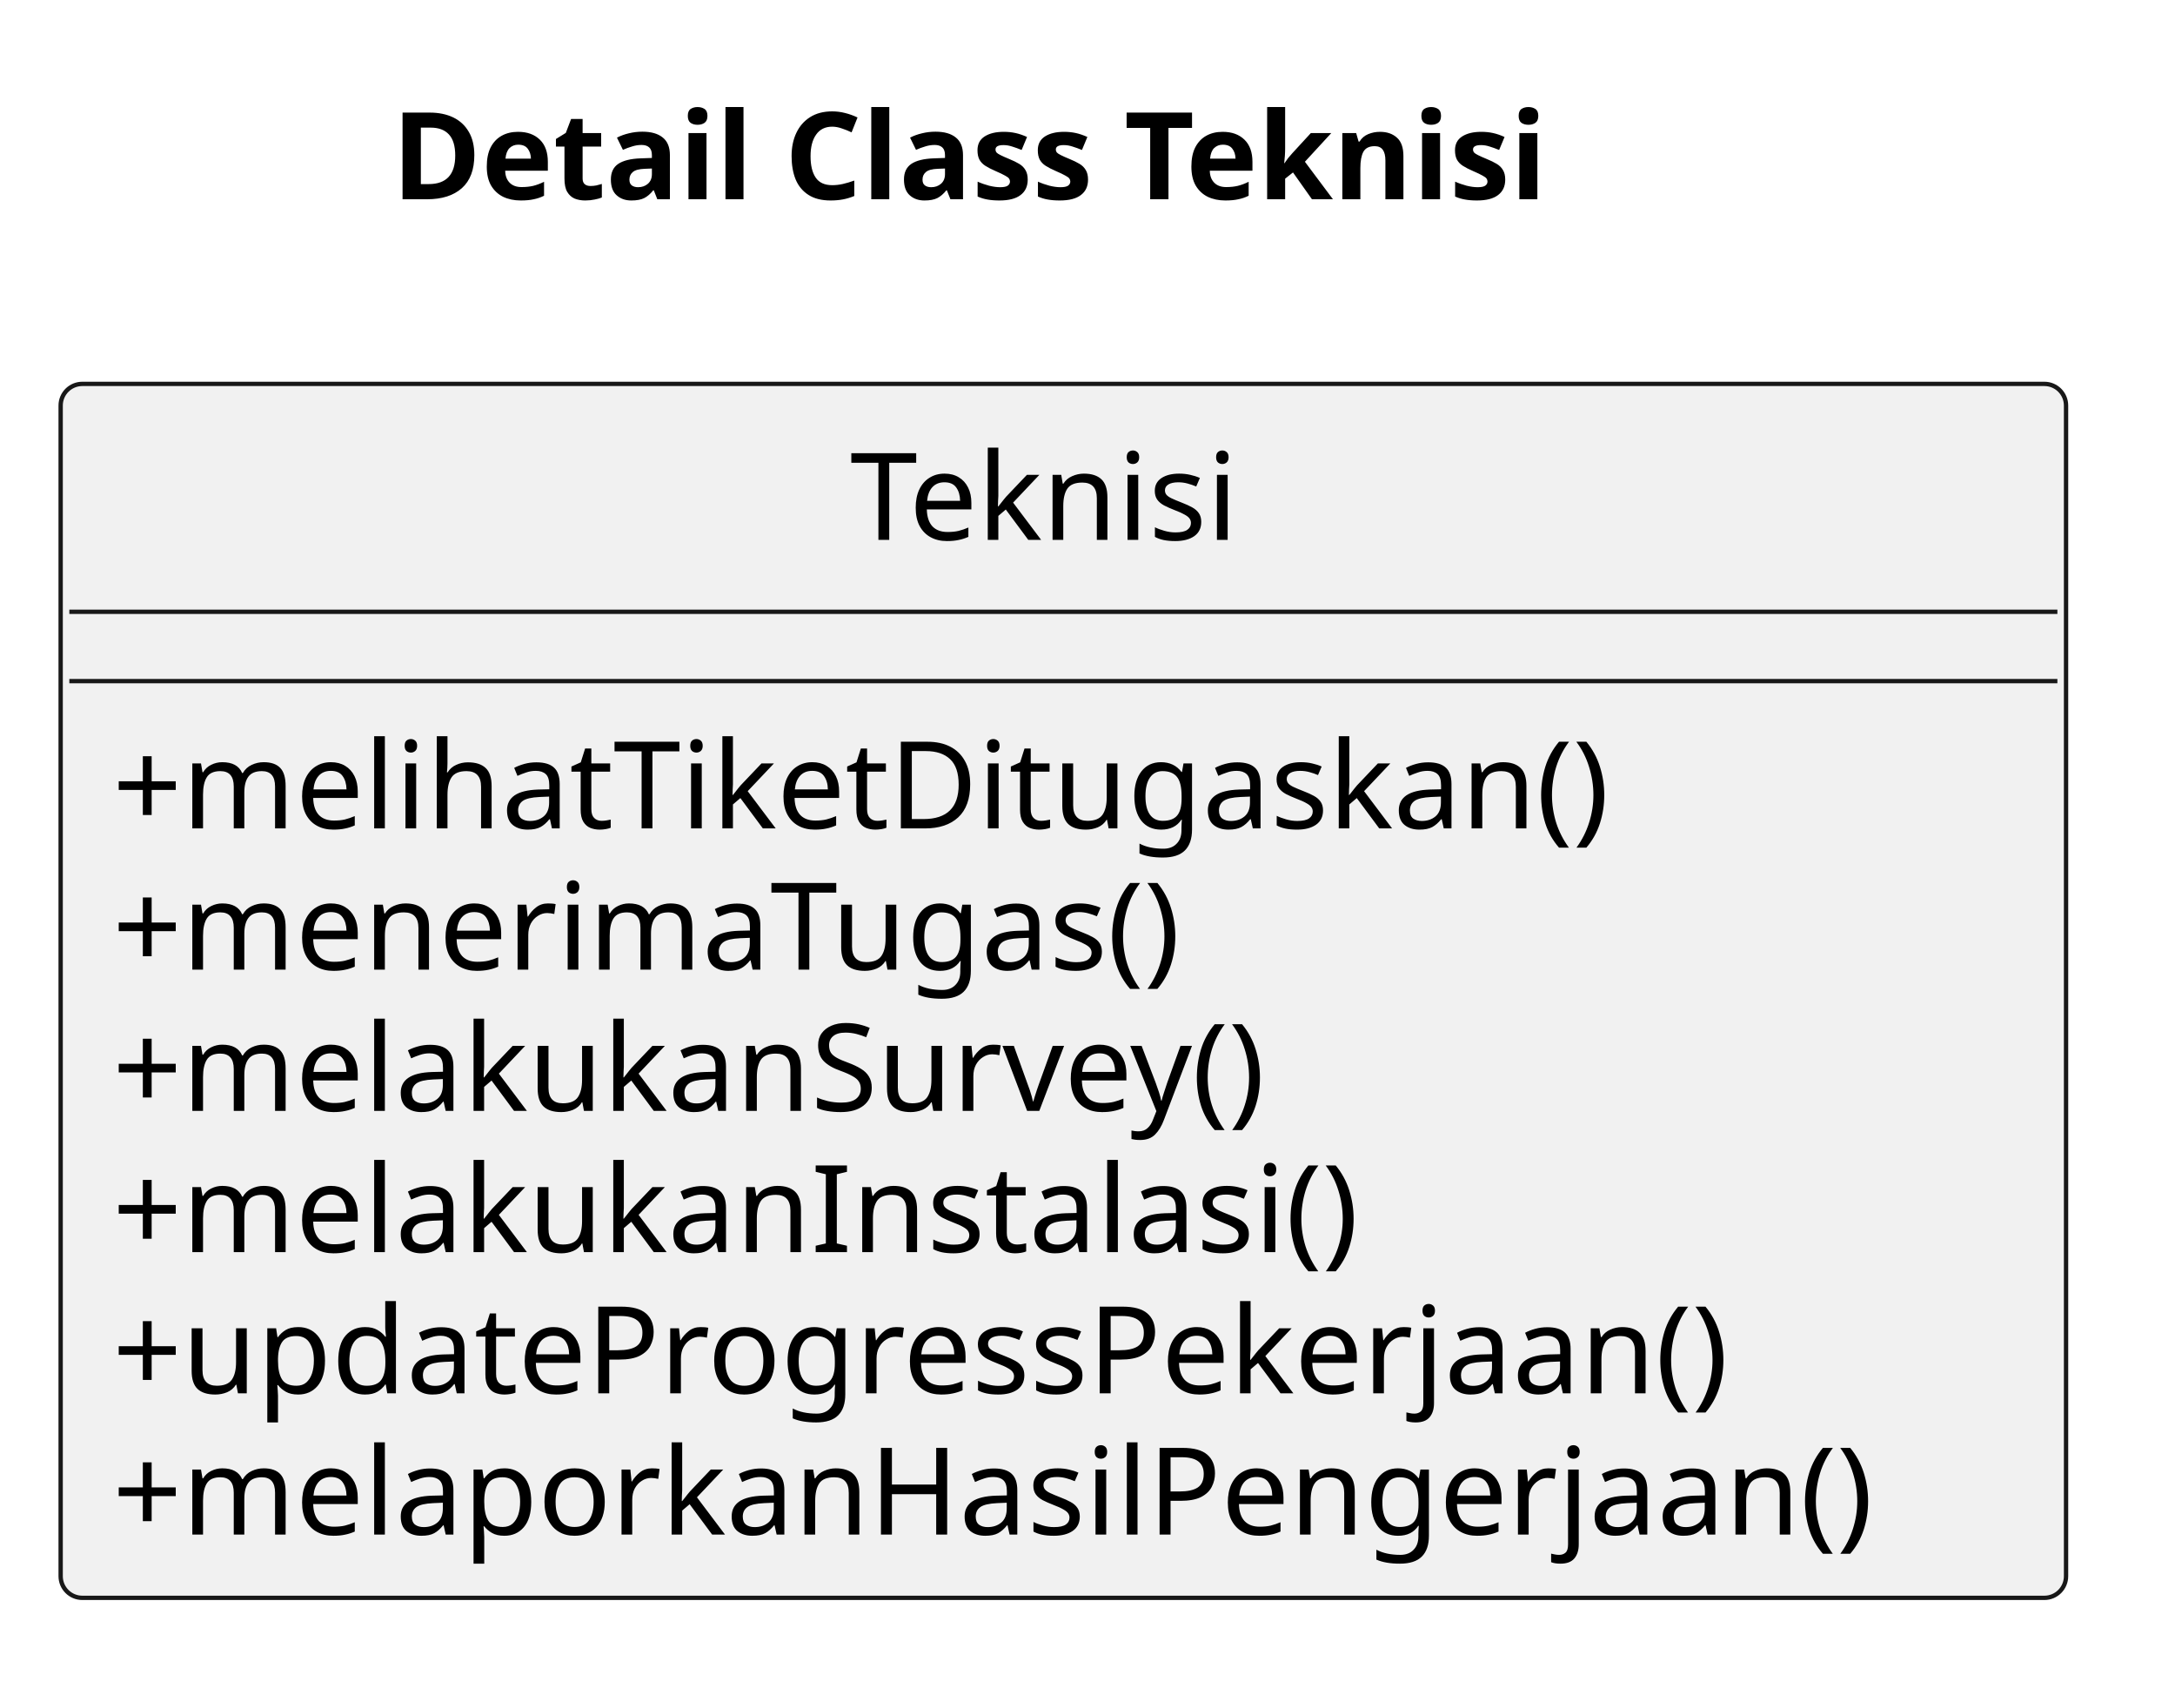
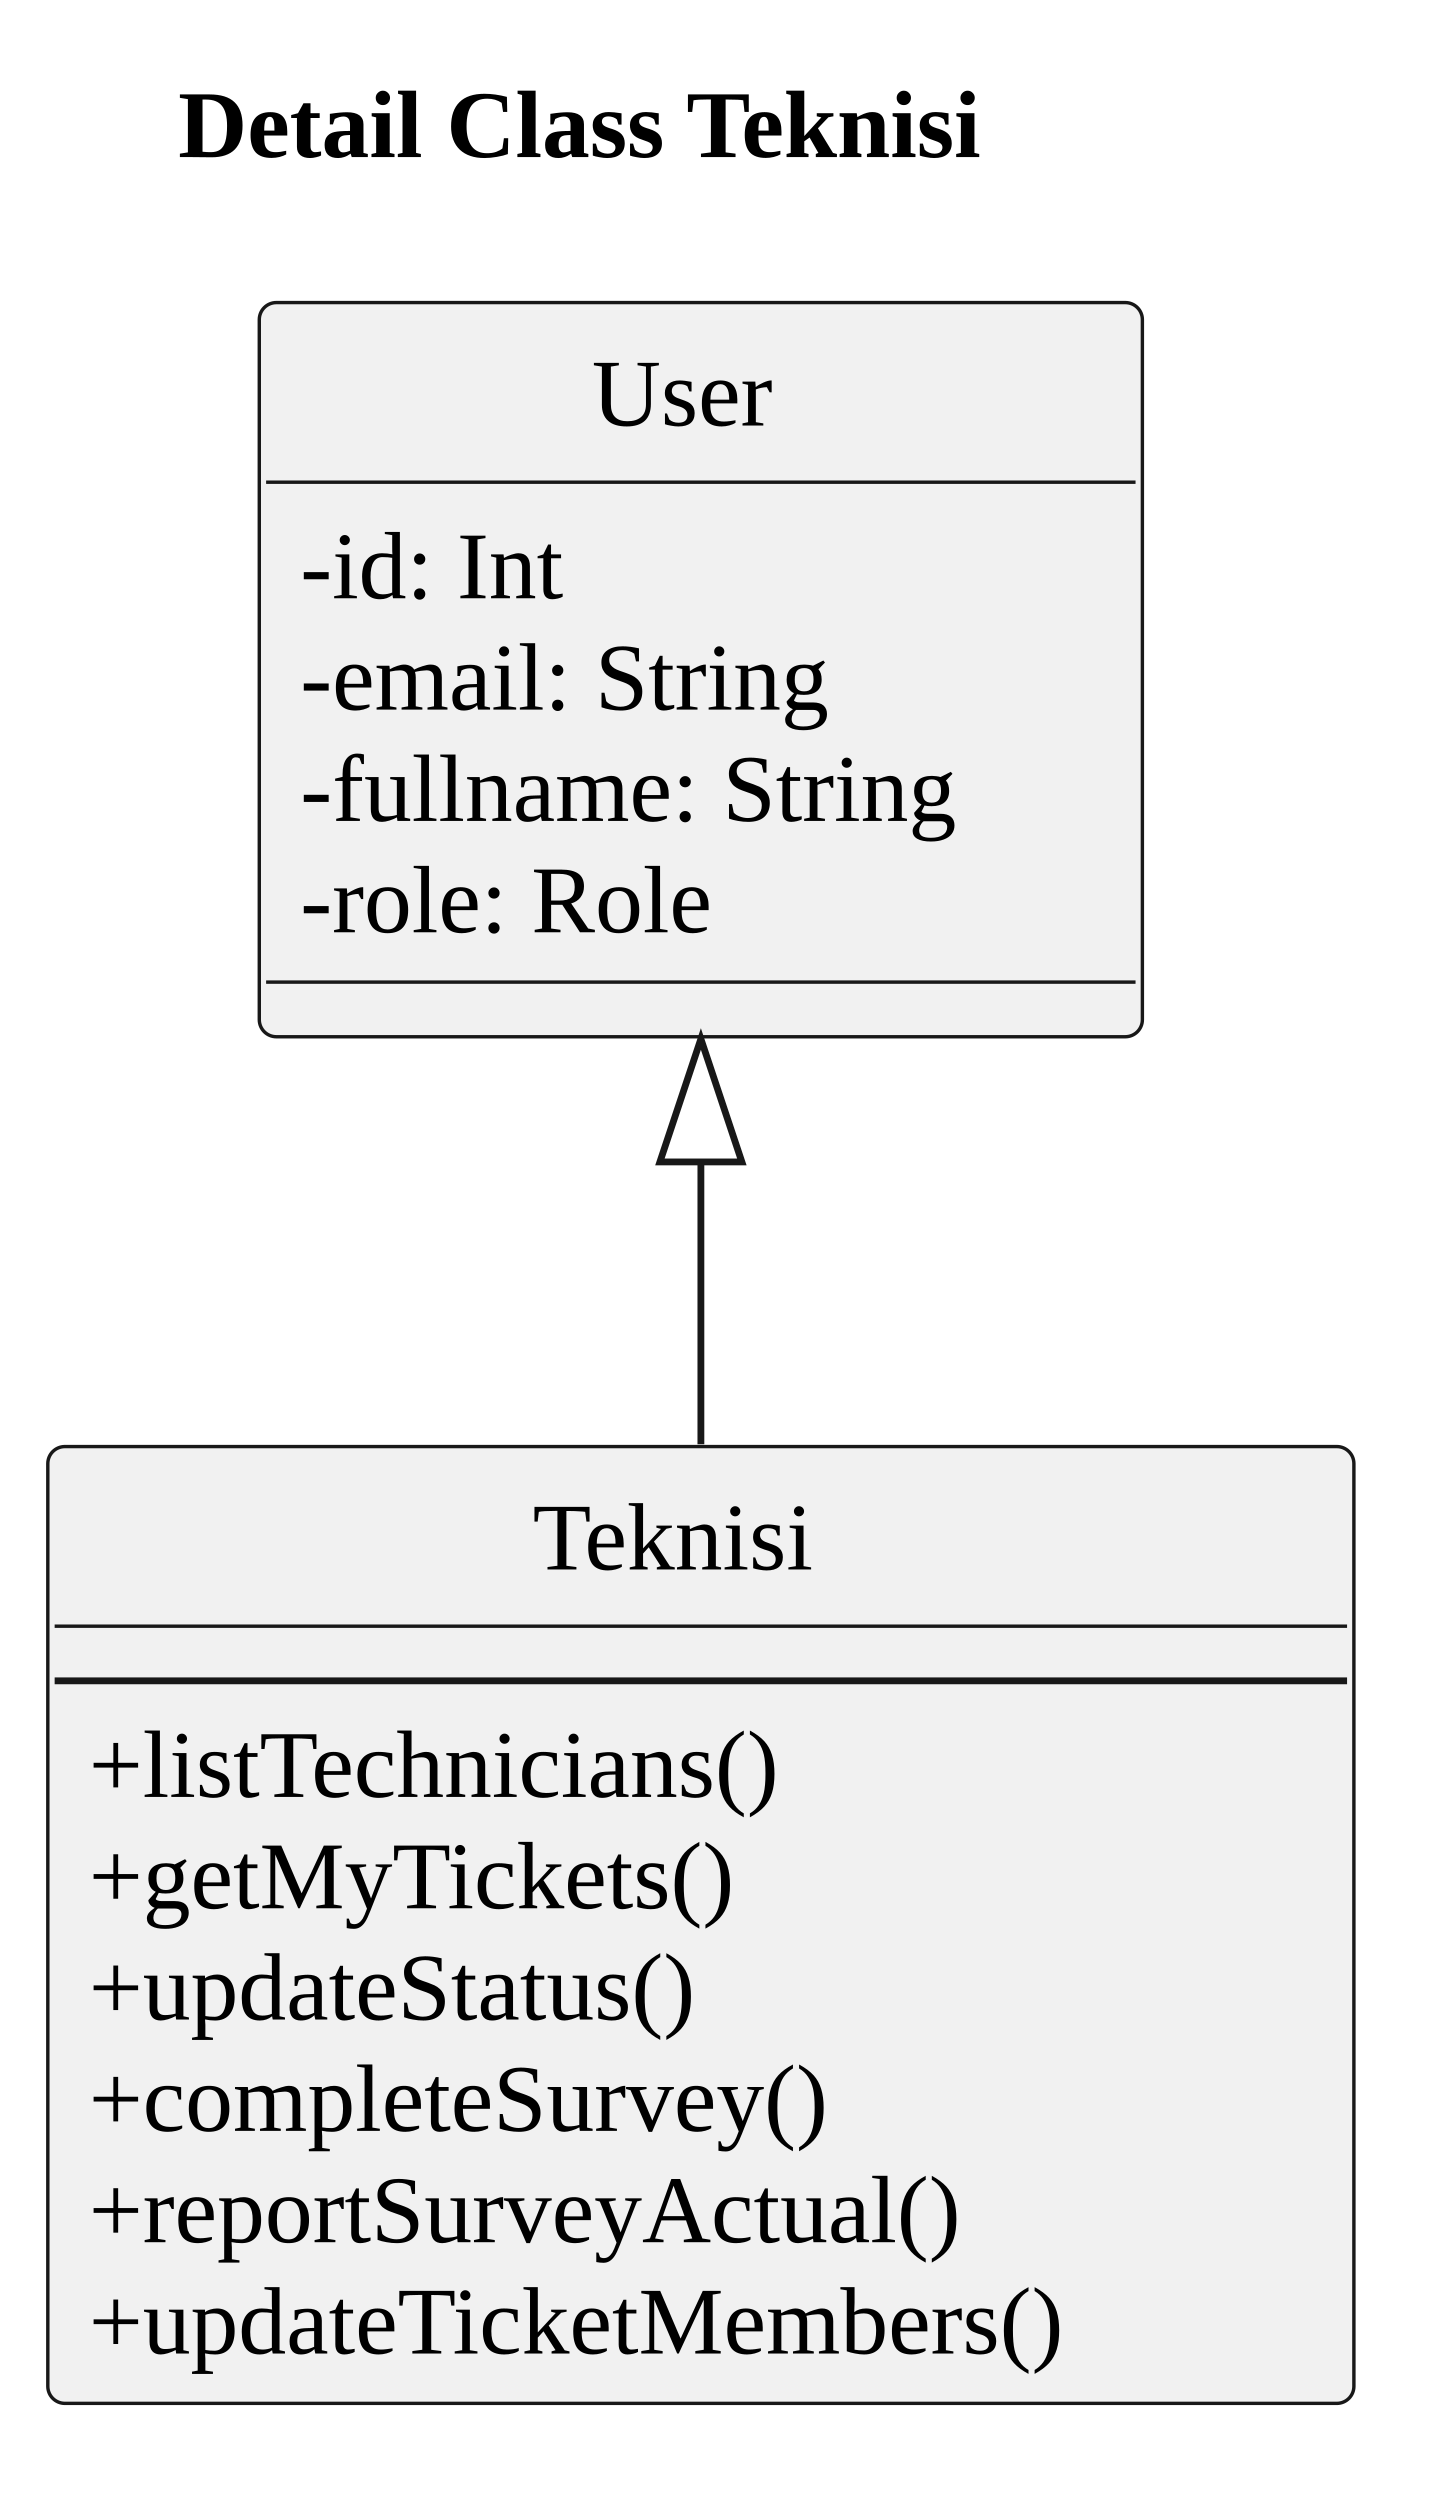
- <svg xmlns="http://www.w3.org/2000/svg" contentStyleType="text/css" data-diagram-type="CLASS" height="197px" preserveAspectRatio="none" style="width:251px;height:197px;background:#FFFFFF;" version="1.1" viewBox="0 0 251 197" width="251px" zoomAndPan="magnify">
+ <svg xmlns="http://www.w3.org/2000/svg" version="1.1" data-diagram-type="CLASS" style="width:213px;height:366px;background:#FFFFFF;" width="213px" height="366px" viewBox="0 0 213 366" zoomAndPan="magnify" preserveAspectRatio="none" contentStyleType="text/css">
  <defs />
  <g>
    <g class="title" data-source-line="1">
-       <text fill="#000000" font-family="sans-serif" font-size="14" font-weight="700" lengthAdjust="spacing" textLength="154.041" x="45.193" y="22.995">Detail Class Teknisi</text>
+       <text x="26.085" y="22.995" fill="#000000" font-size="14" lengthAdjust="spacing" textLength="154.041" font-weight="700" font-family="'Times New Roman'">Detail Class Teknisi</text>
    </g>
-     <g class="entity" data-qualified-name="Teknisi" data-source-line="6" id="ent0002">
-       <rect fill="#F1F1F1" height="140.078" rx="2.5" ry="2.5" style="stroke:#181818;stroke-width:0.5;" width="231.427" x="7" y="44.297" />
-       <text fill="#000000" font-family="sans-serif" font-size="14" lengthAdjust="spacing" textLength="49.219" x="98.104" y="62.292">Teknisi</text>
-       <line style="stroke:#181818;stroke-width:0.5;" x1="8" x2="237.427" y1="70.594" y2="70.594" />
-       <line style="stroke:#181818;stroke-width:0.5;" x1="8" x2="237.427" y1="78.594" y2="78.594" />
-       <text fill="#000000" font-family="sans-serif" font-size="14" lengthAdjust="spacing" textLength="189.629" x="13" y="95.589">+melihatTiketDitugaskan()</text>
-       <text fill="#000000" font-family="sans-serif" font-size="14" lengthAdjust="spacing" textLength="136.439" x="13" y="111.886">+menerimaTugas()</text>
-       <text fill="#000000" font-family="sans-serif" font-size="14" lengthAdjust="spacing" textLength="148.613" x="13" y="128.183">+melakukanSurvey()</text>
-       <text fill="#000000" font-family="sans-serif" font-size="14" lengthAdjust="spacing" textLength="157.931" x="13" y="144.48">+melakukanInstalasi()</text>
-       <text fill="#000000" font-family="sans-serif" font-size="14" lengthAdjust="spacing" textLength="202.043" x="13" y="160.776">+updateProgressPekerjaan()</text>
-       <text fill="#000000" font-family="sans-serif" font-size="14" lengthAdjust="spacing" textLength="219.427" x="13" y="177.073">+melaporkanHasilPengerjaan()</text>
+     <g class="entity" data-qualified-name="User" id="ent0001" data-source-line="8">
+       <rect x="37.96" y="44.297" width="129.284" height="107.484" fill="#F1F1F1" style="stroke:#181818;stroke-width:0.5;" rx="2.5" ry="2.5" />
+       <text x="86.647" y="62.292" fill="#000000" font-size="14" lengthAdjust="spacing" textLength="31.91" font-family="'Times New Roman'">User</text>
+       <line x1="38.96" y1="70.594" x2="166.244" y2="70.594" style="stroke:#181818;stroke-width:0.5;" />
+       <text x="43.96" y="87.589" fill="#000000" font-size="14" lengthAdjust="spacing" textLength="45.486" font-family="'Times New Roman'">-id: Int</text>
+       <text x="43.96" y="103.886" fill="#000000" font-size="14" lengthAdjust="spacing" textLength="94.609" font-family="'Times New Roman'">-email: String</text>
+       <text x="43.96" y="120.183" fill="#000000" font-size="14" lengthAdjust="spacing" textLength="117.284" font-family="'Times New Roman'">-fullname: String</text>
+       <text x="43.96" y="136.48" fill="#000000" font-size="14" lengthAdjust="spacing" textLength="71.839" font-family="'Times New Roman'">-role: Role</text>
+       <line x1="38.96" y1="143.781" x2="166.244" y2="143.781" style="stroke:#181818;stroke-width:0.5;" />
+     </g>
+     <g class="entity" data-qualified-name="Teknisi" id="ent0002" data-source-line="15">
+       <rect x="7" y="211.777" width="191.211" height="140.078" fill="#F1F1F1" style="stroke:#181818;stroke-width:0.5;" rx="2.5" ry="2.5" />
+       <text x="77.996" y="229.772" fill="#000000" font-size="14" lengthAdjust="spacing" textLength="49.219" font-family="'Times New Roman'">Teknisi</text>
+       <line x1="8" y1="238.074" x2="197.211" y2="238.074" style="stroke:#181818;stroke-width:0.5;" />
+       <line x1="8" y1="246.074" x2="197.211" y2="246.074" style="stroke:#181818;stroke-width:1;" />
+       <text x="13" y="263.069" fill="#000000" font-size="14" lengthAdjust="spacing" textLength="126.048" font-family="'Times New Roman'">+listTechnicians()</text>
+       <text x="13" y="279.366" fill="#000000" font-size="14" lengthAdjust="spacing" textLength="115.65" font-family="'Times New Roman'">+getMyTickets()</text>
+       <text x="13" y="295.663" fill="#000000" font-size="14" lengthAdjust="spacing" textLength="116.594" font-family="'Times New Roman'">+updateStatus()</text>
+       <text x="13" y="311.959" fill="#000000" font-size="14" lengthAdjust="spacing" textLength="136.746" font-family="'Times New Roman'">+completeSurvey()</text>
+       <text x="13" y="328.256" fill="#000000" font-size="14" lengthAdjust="spacing" textLength="158.525" font-family="'Times New Roman'">+reportSurveyActual()</text>
+       <text x="13" y="344.553" fill="#000000" font-size="14" lengthAdjust="spacing" textLength="179.211" font-family="'Times New Roman'">+updateTicketMembers()</text>
+     </g>
+     <g class="link" data-entity-1="ent0001" data-entity-2="ent0002" id="lnk3" data-source-line="25" data-link-type="extension">
+       <path d="M102.61,170.107 C102.61,188.657 102.61,191.757 102.61,211.437" style="stroke:#181818;stroke-width:1;" fill="none" id="User-backto-Teknisi" codeLine="25" />
+       <polygon points="102.61,152.107,96.61,170.107,108.61,170.107,102.61,152.107" fill="none" style="stroke:#181818;stroke-width:1;stroke-linejoin:miter;stroke-miterlimit:10;" />
    </g>
  </g>
</svg>
